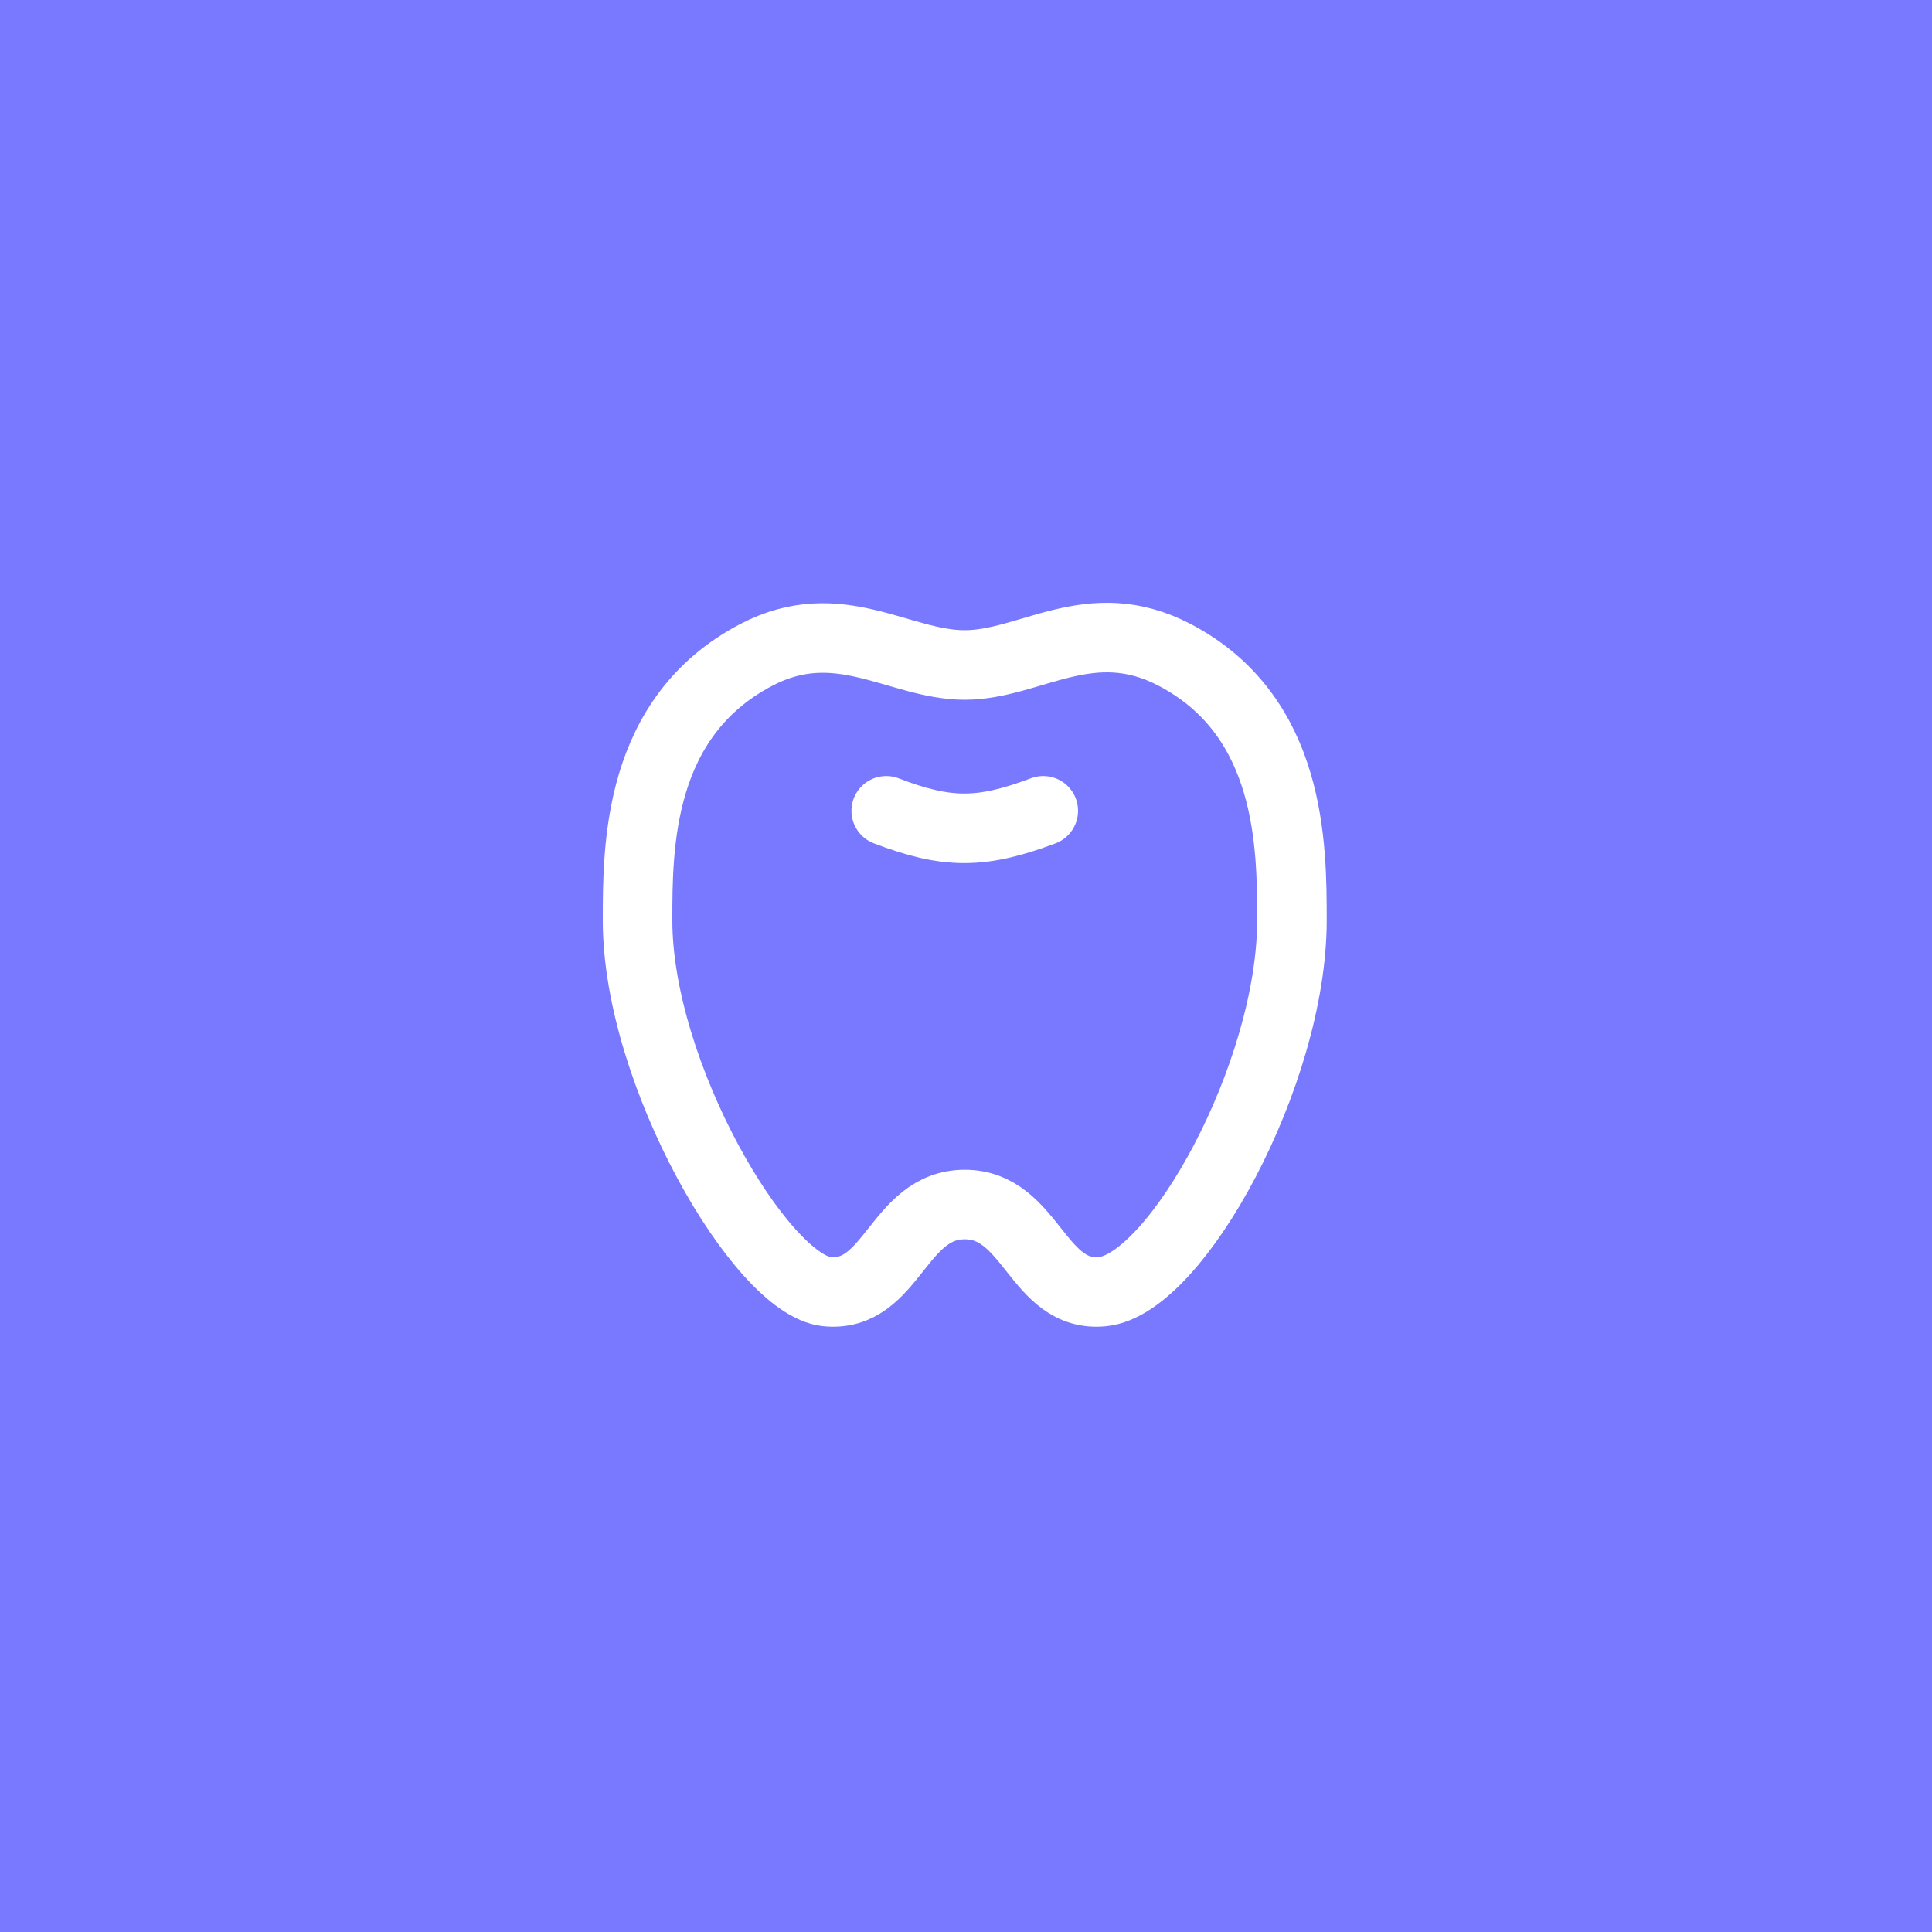
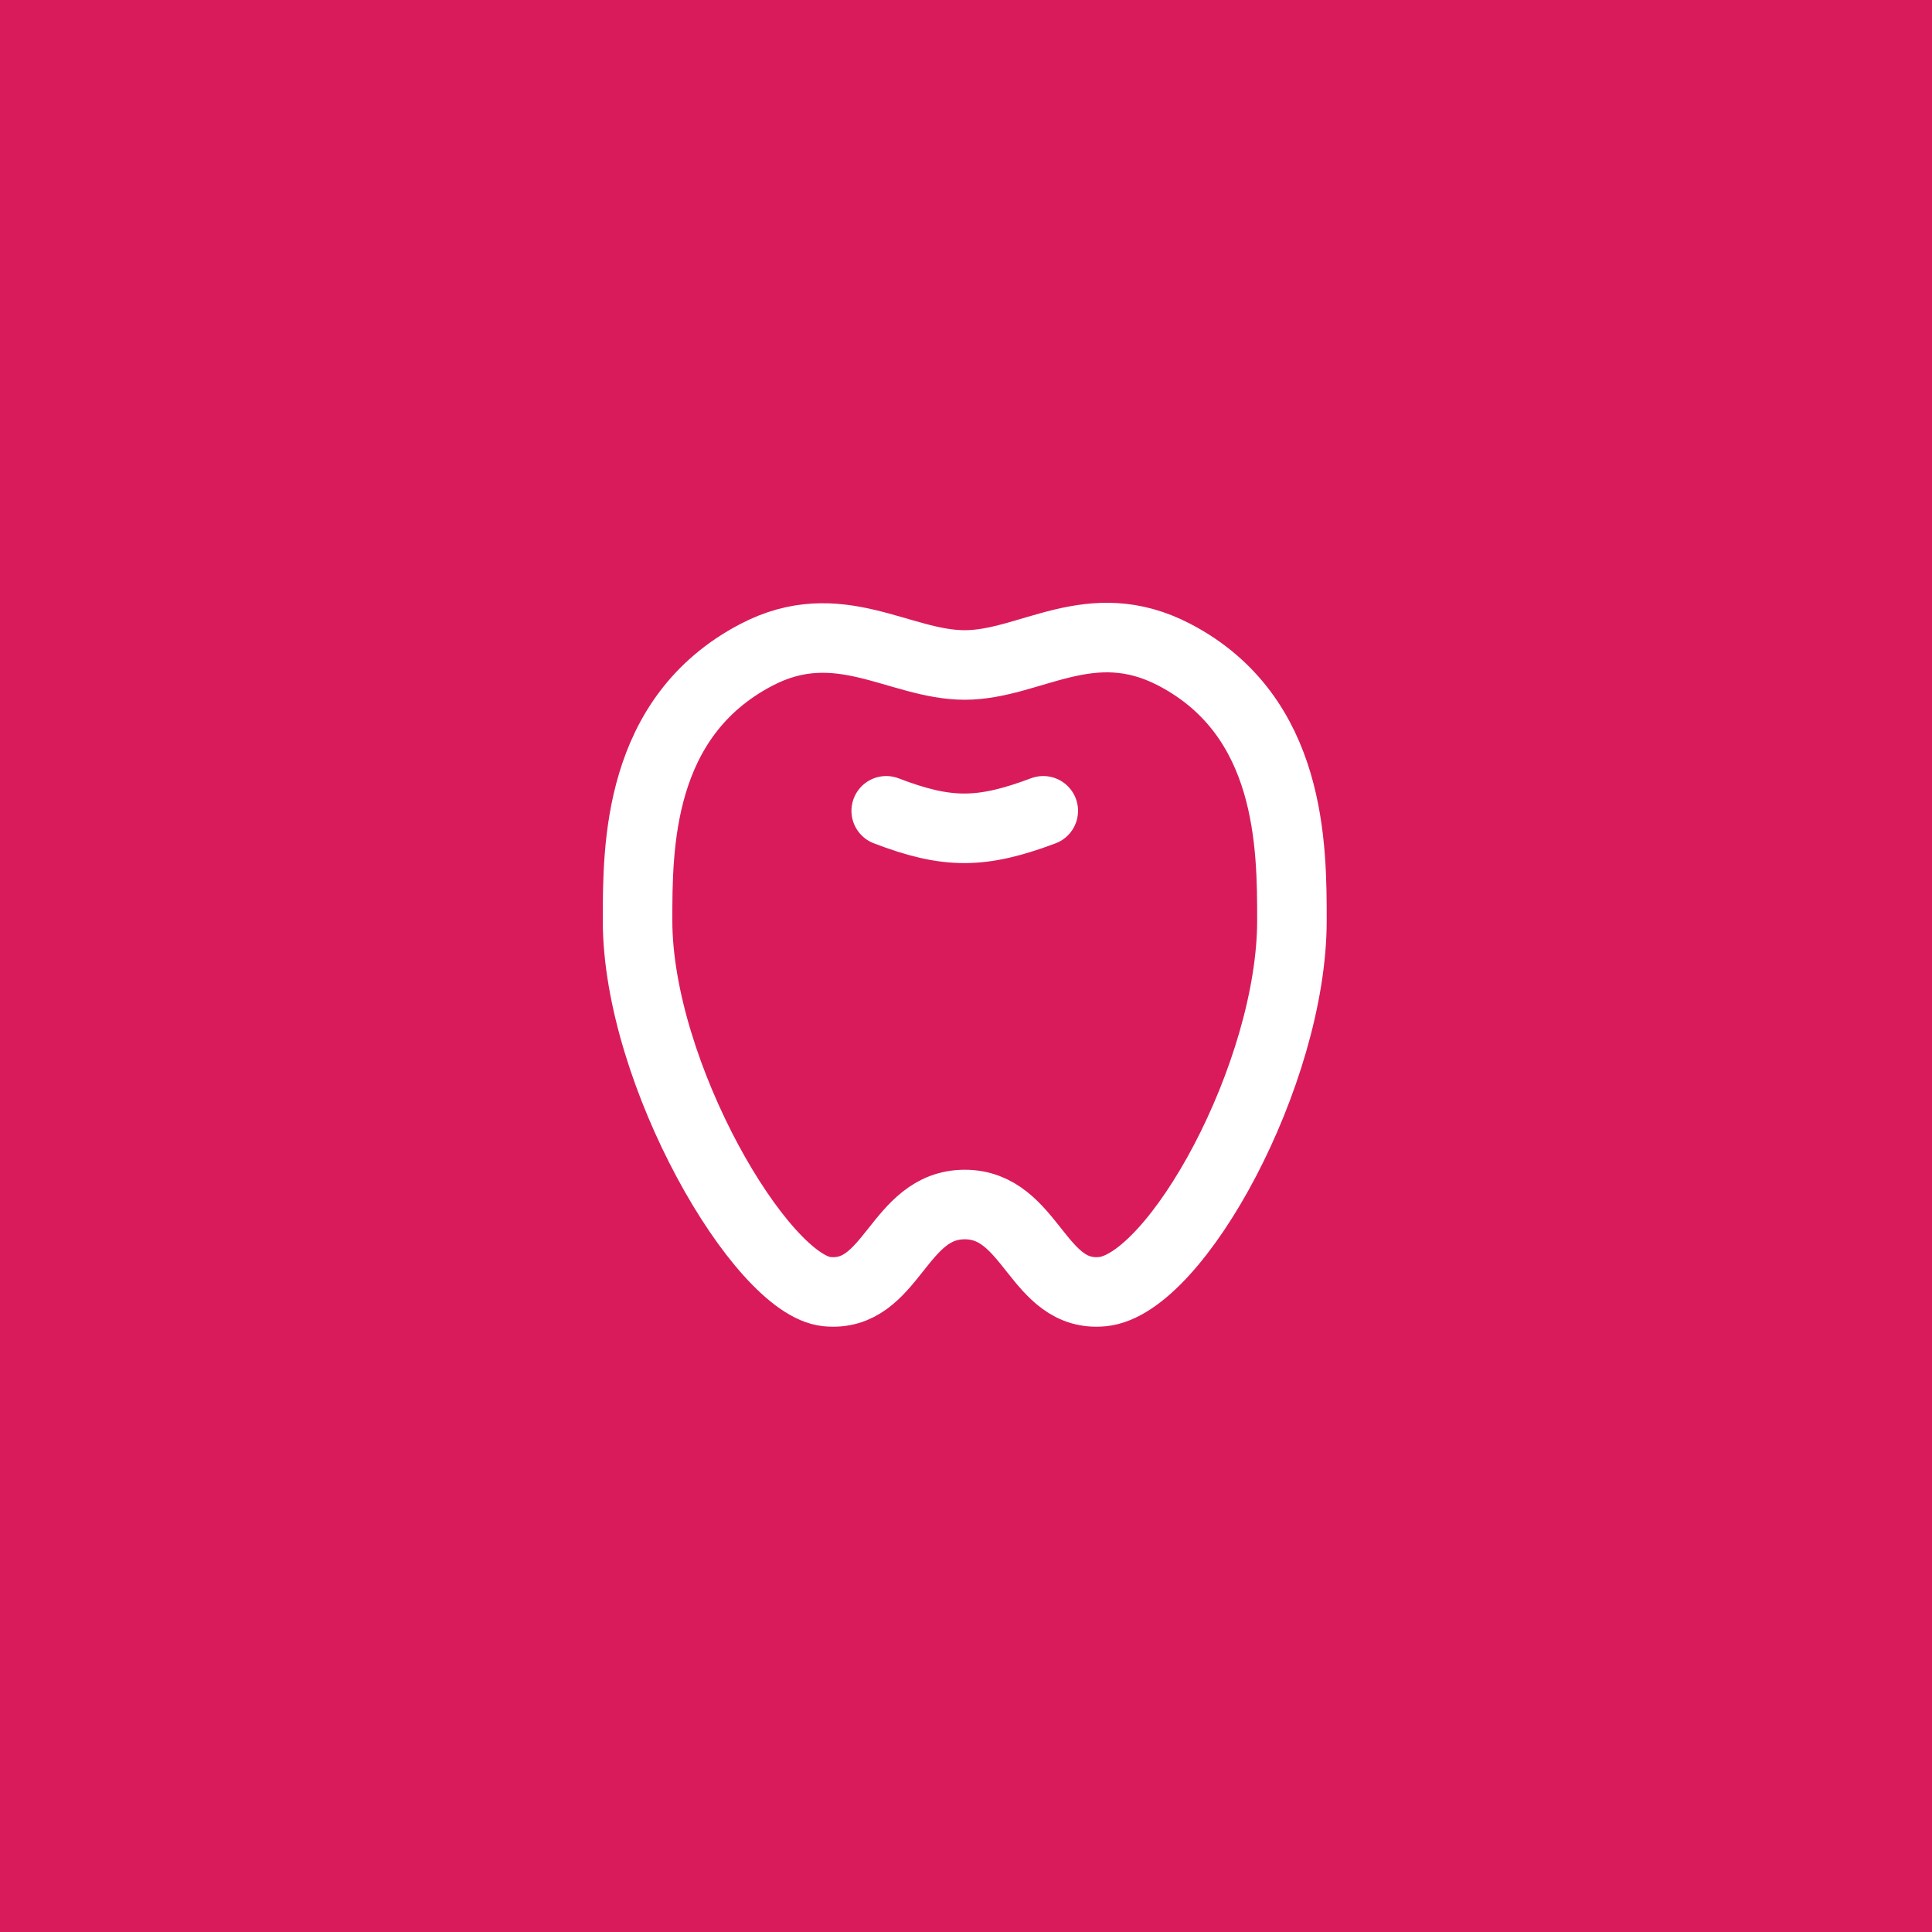
<svg xmlns="http://www.w3.org/2000/svg" width="100" height="100" viewBox="0 0 100 100" fill="none">
-   <rect width="100" height="100" fill="#7979FF" />
+   <rect width="100" height="100" fill="#D91B5C" />
  <path d="M60.791 33.892C56.432 31.614 53.326 34.419 49.935 34.419C46.545 34.419 43.412 31.667 39.154 33.892C33 37.108 33 43.826 33 47.647C33 55.576 39.398 66.507 42.79 66.853C46.182 67.199 46.464 62.346 49.935 62.346C53.407 62.346 53.689 67.199 57.081 66.853C60.889 66.464 66.87 55.576 66.87 47.647C66.87 43.826 66.87 37.069 60.791 33.892Z" stroke="white" stroke-width="3.6" stroke-linecap="round" stroke-linejoin="round" />
  <path d="M45.871 41.968C49.053 43.191 50.82 43.159 53.999 41.968" stroke="white" stroke-width="3.6" stroke-linecap="round" stroke-linejoin="round" />
</svg>
